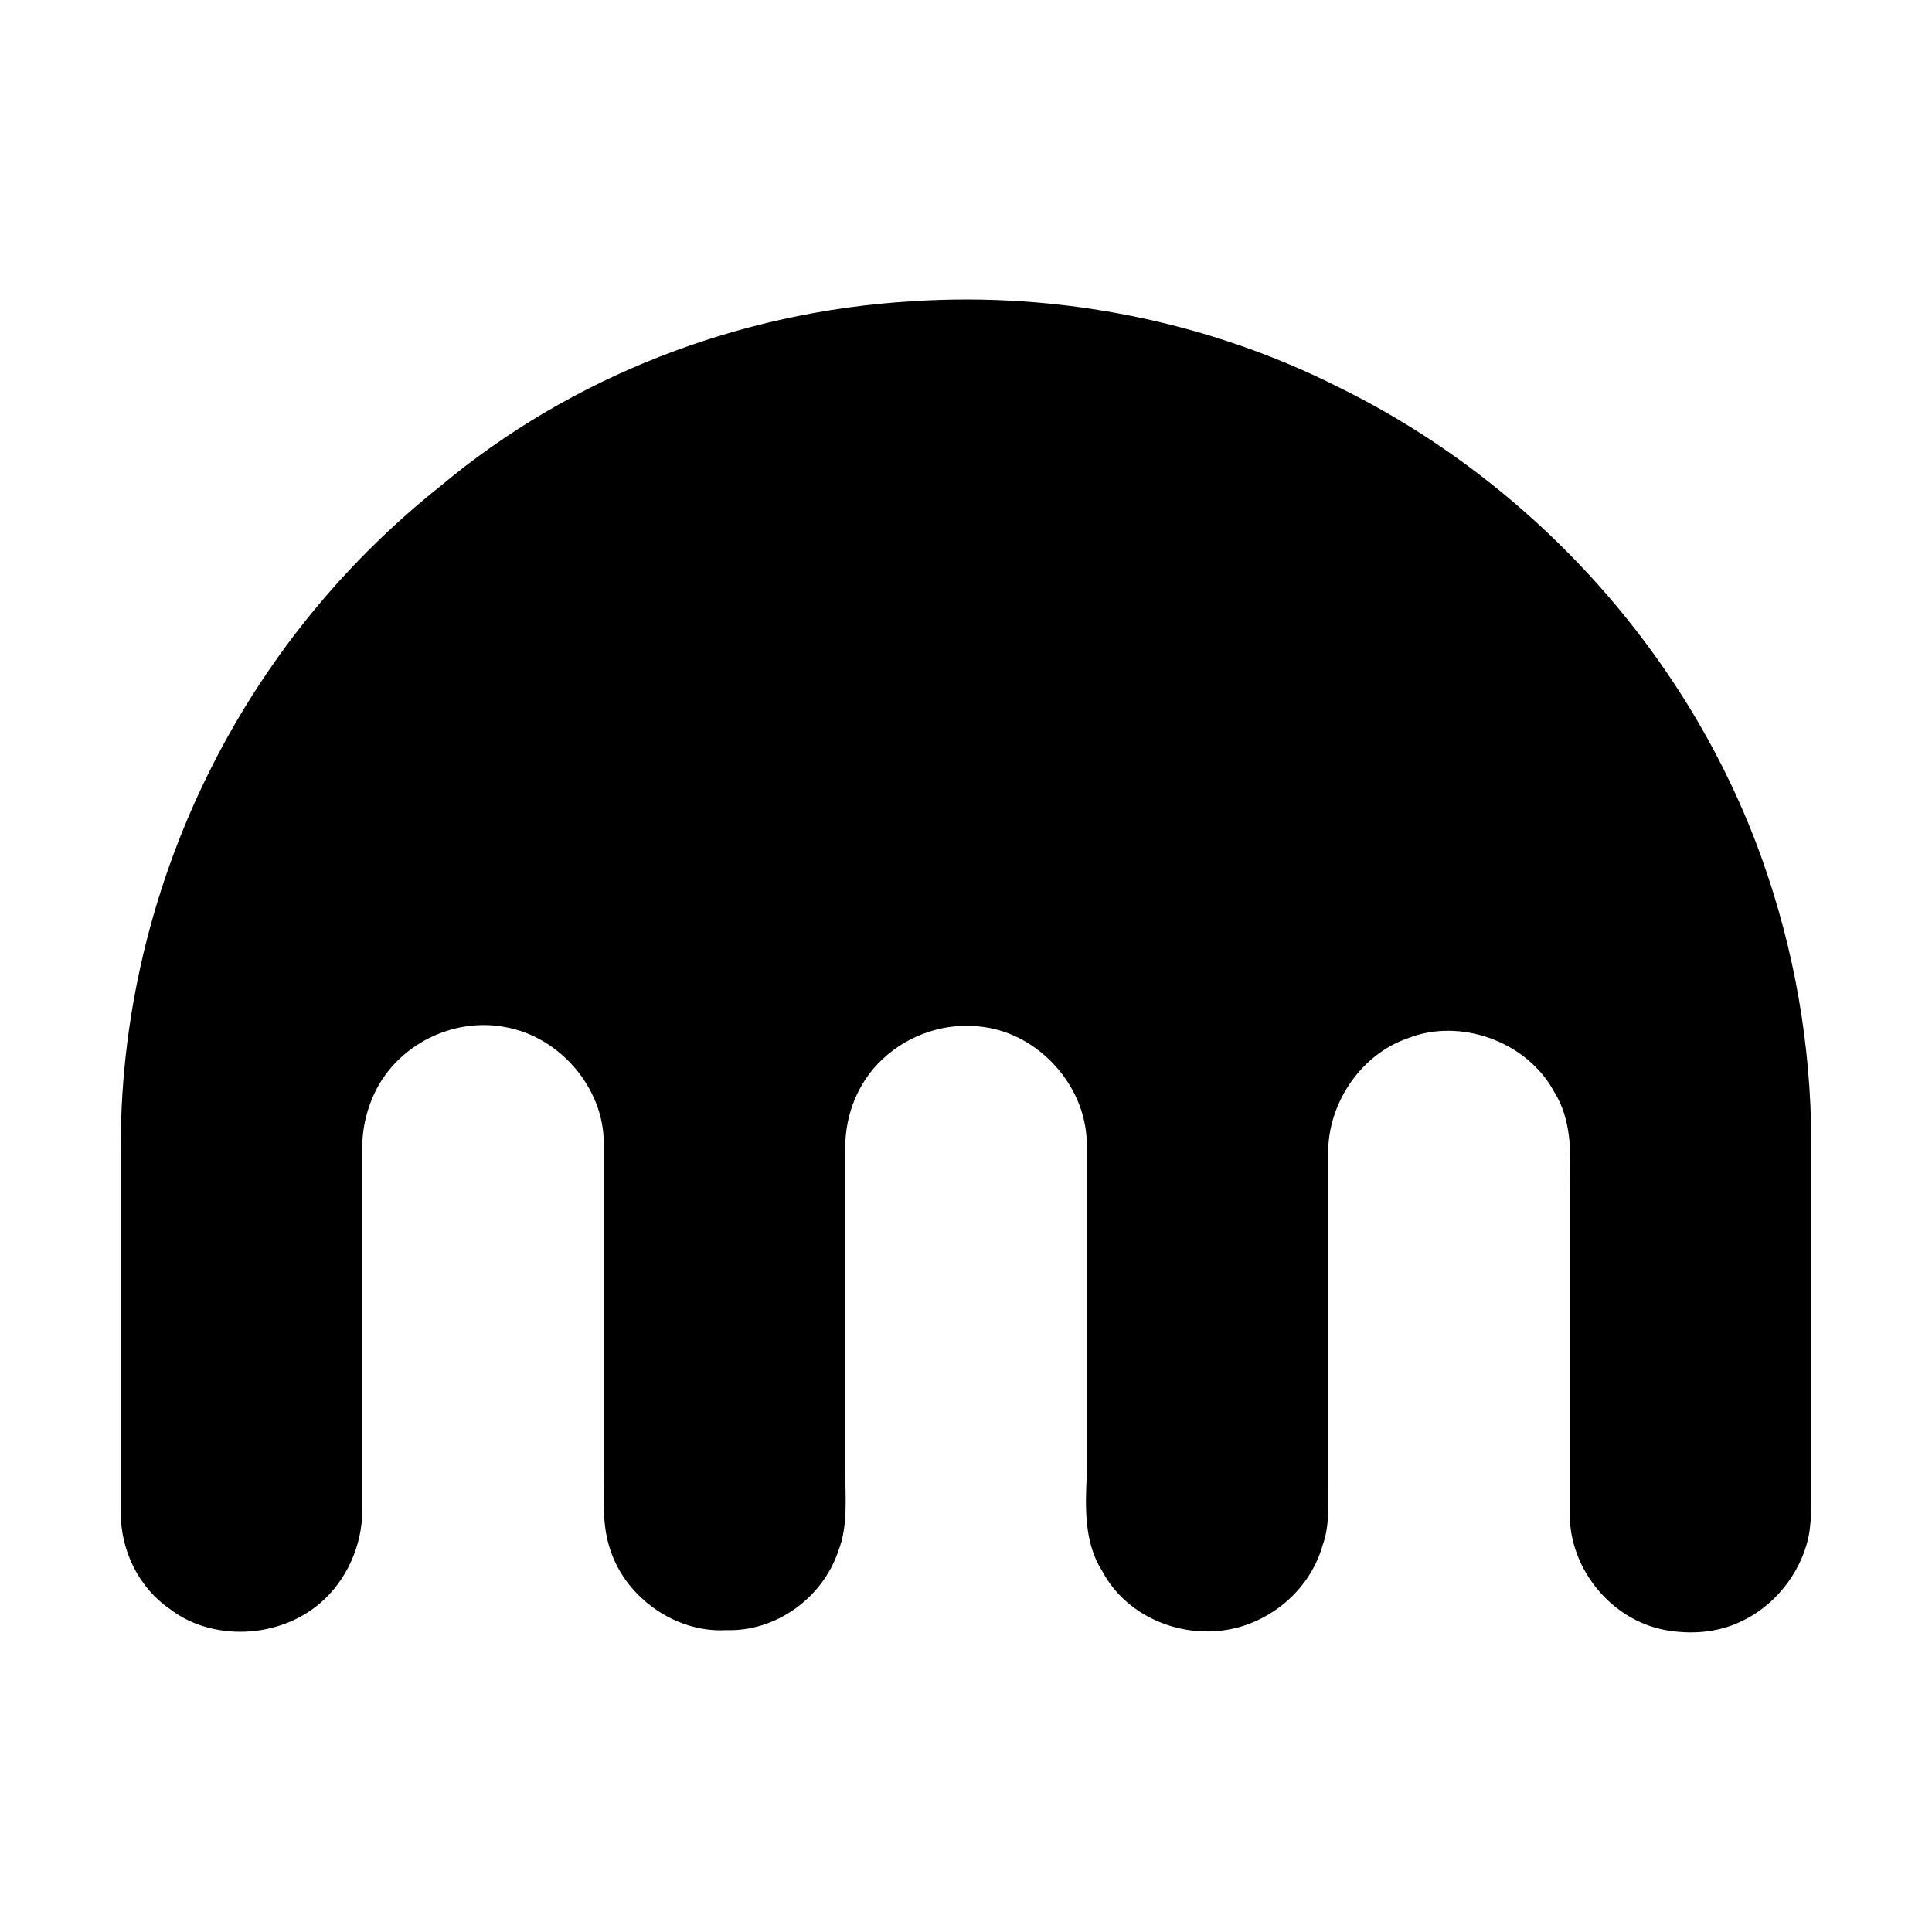
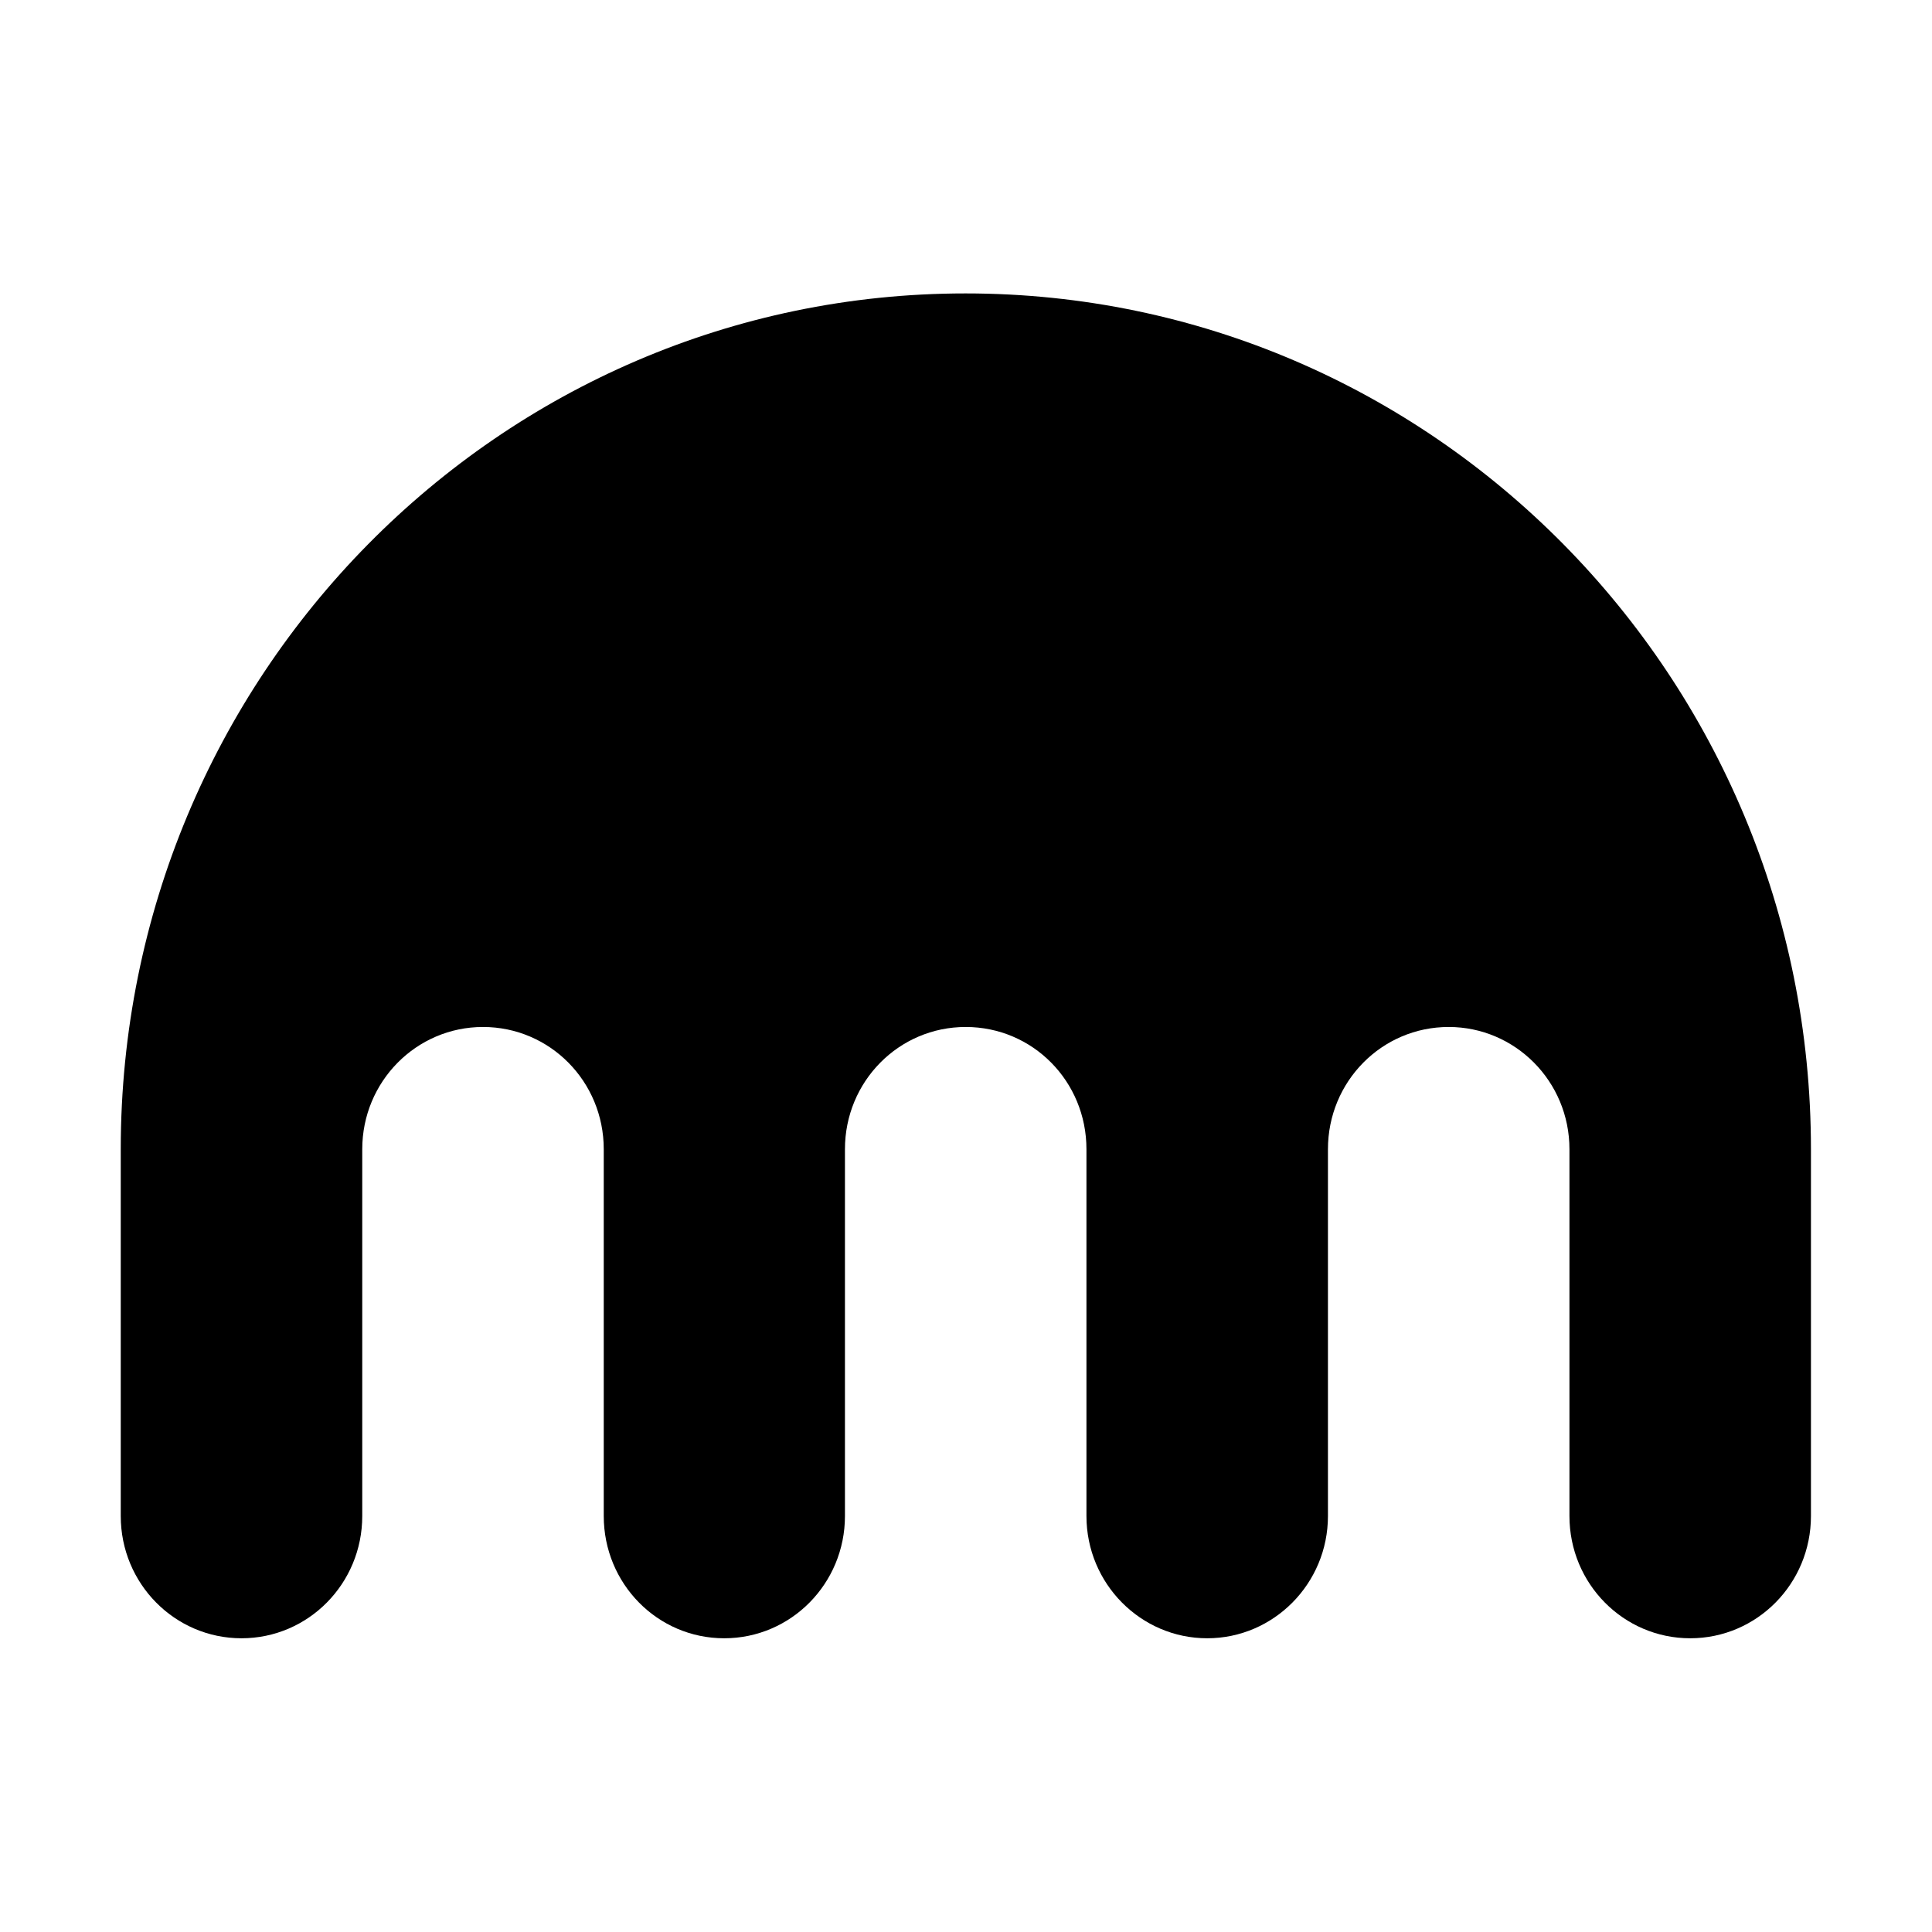
<svg xmlns="http://www.w3.org/2000/svg" fill="currentColor" viewBox="0 0 64 64">
-   <path d="M30.2 9.98c4.87-.32 9.82.66 14.17 2.86 6.46 3.18 11.6 8.89 14 15.62A28 28 0 0 1 60 37.77v11.74c0 .47 0 .99-.1 1.45-.27 1.17-1.12 2.25-2.24 2.76-.8.38-1.68.42-2.48.28-1.78-.32-3.18-2-3.18-3.83V39.22c.05-1.03.05-2.15-.51-3.04-.9-1.69-3.14-2.48-4.87-1.78-1.5.52-2.57 2.06-2.62 3.65v11.09c0 .7.05 1.4-.19 2.06-.37 1.3-1.45 2.33-2.76 2.7-1.73.48-3.7-.27-4.54-1.86-.6-.94-.56-2.1-.51-3.18V37.82c-.05-1.87-1.59-3.56-3.42-3.8-1.21-.18-2.48.24-3.36 1.08-.8.75-1.22 1.83-1.22 2.9v10.72c0 .88.1 1.82-.23 2.66-.52 1.55-2.06 2.67-3.7 2.62-1.68.1-3.32-1.07-3.84-2.62-.28-.8-.23-1.59-.23-2.43V37.86c0-1.82-1.45-3.5-3.23-3.83-1.63-.33-3.41.46-4.25 1.96-.33.6-.52 1.31-.52 2.01v12.03c0 1.17-.52 2.33-1.4 3.08-1.36 1.17-3.56 1.27-4.96.2C4.6 52.6 4 51.38 4 50.11V37.96c0-4.59 1.17-9.17 3.37-13.24a28 28 0 0 1 7.2-8.6c4.36-3.66 9.92-5.8 15.63-6.14" />
+   <path d="M31.98 9.72C16.53 9.72 4 22.42 4 38.07v12.15c0 2.24 1.79 4.05 4 4.05s4-1.81 4-4.05V38.07c0-2.24 1.79-4.05 4-4.05s4 1.8 4 4.05v12.15c0 2.24 1.78 4.05 3.99 4.05s4-1.81 4-4.05V38.07c0-2.24 1.78-4.05 4-4.05s4 1.8 4 4.05v12.15c0 2.24 1.8 4.05 4 4.05s4-1.81 4-4.05V38.07c0-2.24 1.78-4.05 4-4.05 2.2 0 4 1.8 4 4.05v12.15c0 2.24 1.79 4.05 4 4.05s4-1.81 4-4.05V38.07c0-15.65-12.54-28.35-28-28.35" />
</svg>
